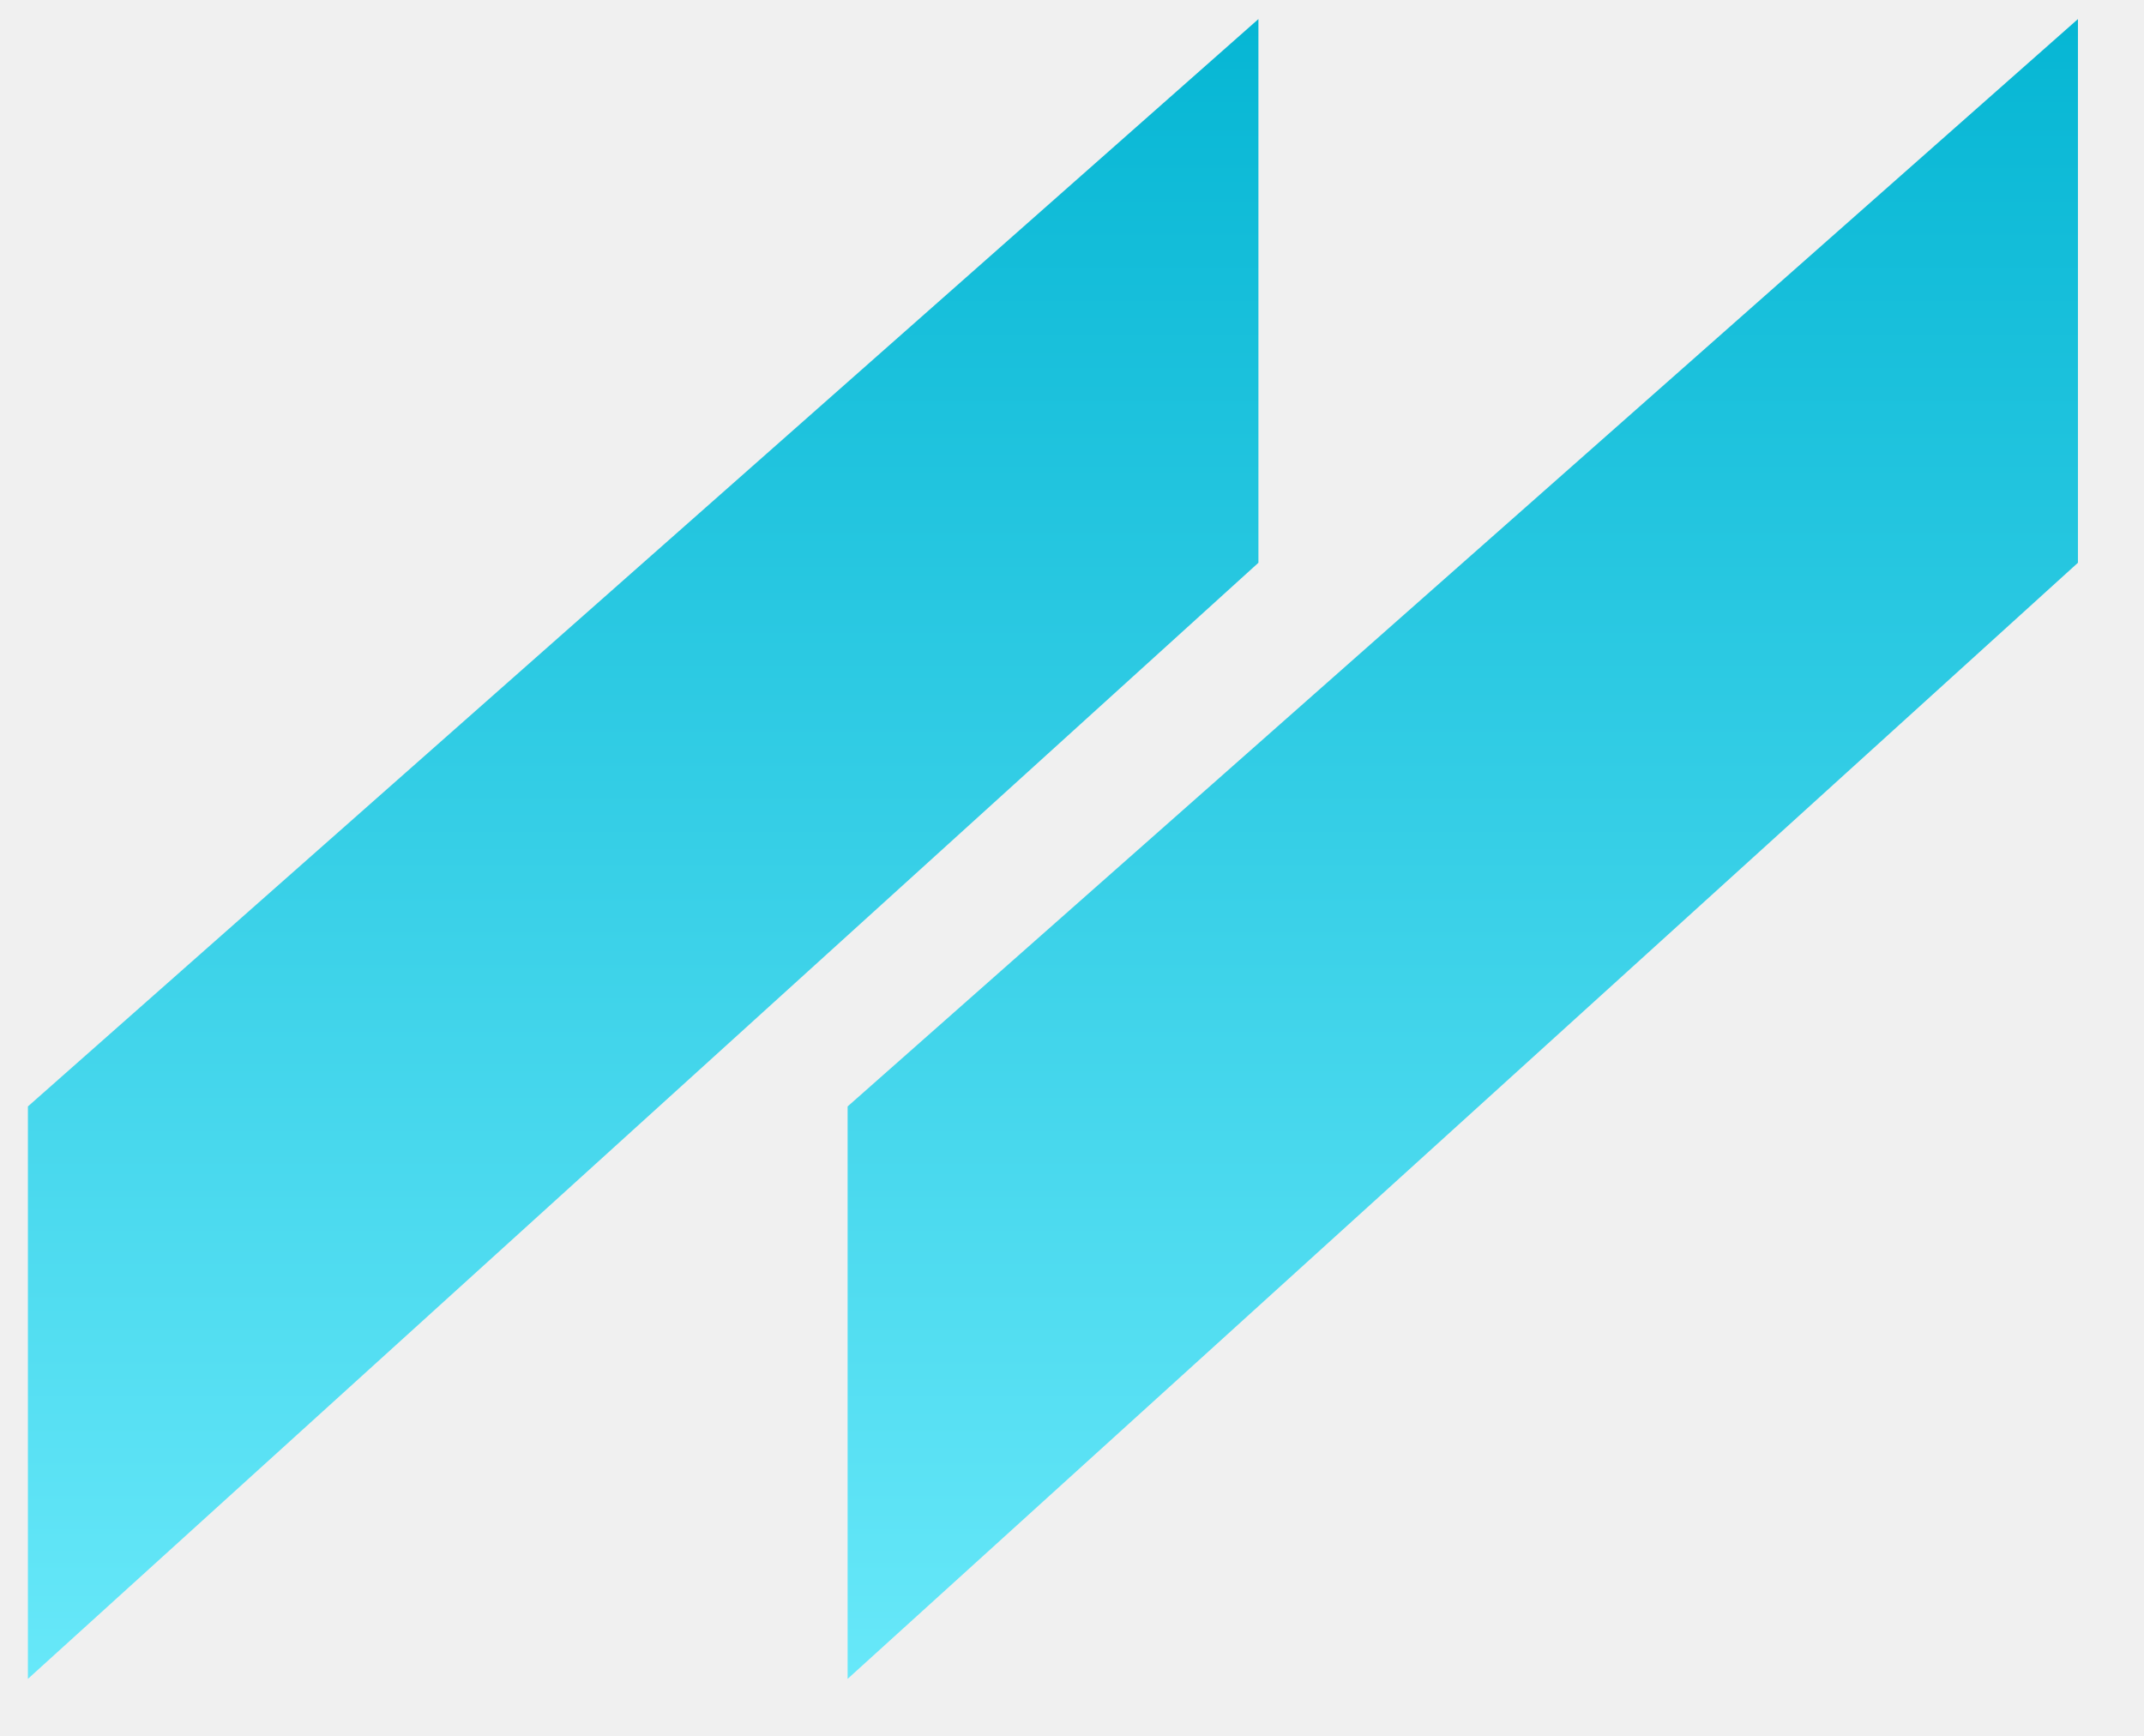
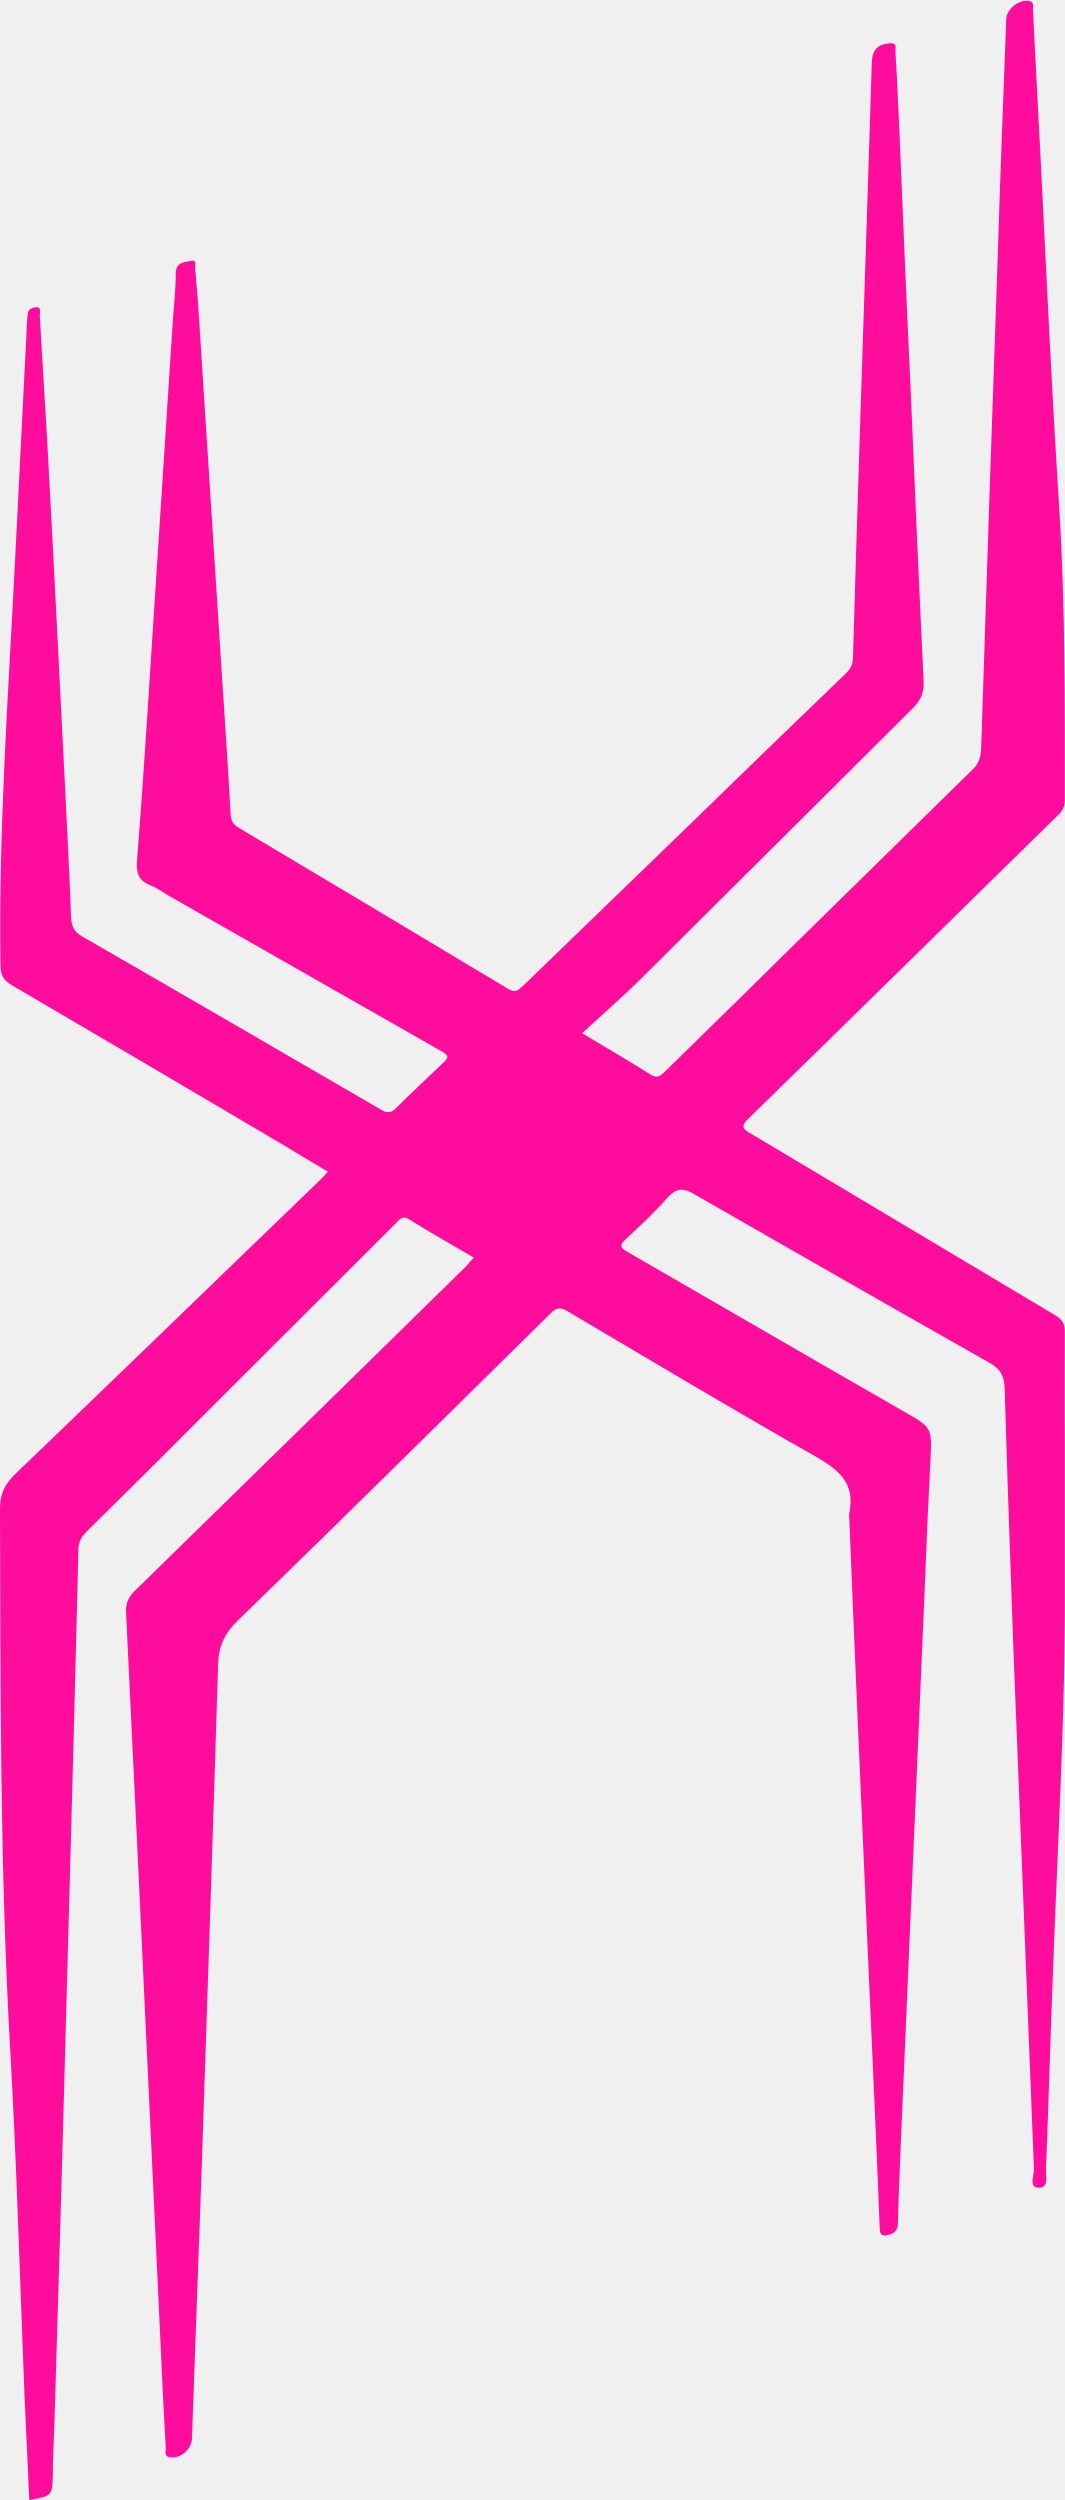
- <svg xmlns="http://www.w3.org/2000/svg" xmlns:xlink="http://www.w3.org/1999/xlink" version="1.1" preserveAspectRatio="xMidYMid meet" viewBox="344.564 330.278 111.737 91.218" width="53.87" height="43.61">
+ <svg xmlns="http://www.w3.org/2000/svg" width="23" height="54" viewBox="0 0 23 54" fill="none">
+   <g clip-path="url(#clip0)">
+     <path d="M10.235 27.164C9.749 26.883 9.297 26.624 8.845 26.343C8.687 26.242 8.631 26.343 8.54 26.433C7.309 27.658 6.089 28.884 4.858 30.109C3.863 31.11 2.869 32.099 1.864 33.089C1.751 33.201 1.694 33.313 1.694 33.482C1.604 37.159 1.502 40.846 1.401 44.523C1.333 47.131 1.254 49.751 1.175 52.359C1.164 52.719 1.141 53.09 1.141 53.45C1.13 53.911 1.13 53.911 0.633 54.001C0.599 53.259 0.565 52.528 0.531 51.786C0.429 49.245 0.361 46.715 0.215 44.174C0 40.318 0.011 36.45 0 32.583C0 32.268 0.102 32.066 0.316 31.852C2.519 29.738 4.722 27.602 6.925 25.477C6.97 25.432 7.015 25.387 7.083 25.308C6.744 25.106 6.417 24.915 6.089 24.713C4.146 23.566 2.203 22.419 0.26 21.284C0.068 21.171 0.011 21.059 0.011 20.845C-0.034 17.911 0.181 14.988 0.328 12.053C0.407 10.412 0.497 8.759 0.576 7.117C0.576 7.005 0.587 6.893 0.599 6.78C0.61 6.668 0.7 6.645 0.779 6.634C0.904 6.634 0.859 6.746 0.859 6.814C0.915 7.702 0.96 8.59 1.017 9.478C1.152 11.952 1.277 14.437 1.401 16.91C1.446 17.888 1.502 18.855 1.536 19.833C1.548 20.024 1.615 20.137 1.774 20.227C3.92 21.463 6.066 22.711 8.213 23.959C8.36 24.049 8.45 24.049 8.563 23.926C8.868 23.622 9.184 23.33 9.5 23.026C9.726 22.813 9.726 22.813 9.444 22.655C7.512 21.553 5.581 20.452 3.649 19.35C3.513 19.271 3.4 19.181 3.253 19.125C2.994 19.024 2.937 18.855 2.96 18.585C3.084 17 3.186 15.415 3.287 13.818C3.434 11.547 3.581 9.276 3.728 7.005C3.75 6.645 3.796 6.274 3.796 5.914C3.796 5.656 3.976 5.667 4.135 5.633C4.248 5.611 4.214 5.712 4.214 5.768C4.248 6.162 4.281 6.555 4.304 6.949C4.462 9.411 4.62 11.884 4.778 14.347C4.846 15.426 4.925 16.517 4.982 17.596C4.993 17.731 5.038 17.809 5.151 17.877C7.094 19.035 9.037 20.193 10.98 21.362C11.139 21.463 11.206 21.373 11.308 21.284C12.991 19.653 14.674 18.034 16.346 16.404C16.99 15.786 17.623 15.167 18.267 14.549C18.38 14.448 18.425 14.335 18.425 14.178C18.515 11.075 18.617 7.961 18.719 4.858C18.753 3.688 18.798 2.519 18.831 1.35C18.843 1.069 18.956 0.956 19.227 0.934C19.385 0.923 19.34 1.035 19.34 1.102C19.374 1.62 19.396 2.126 19.419 2.643C19.498 4.554 19.577 6.465 19.668 8.365C19.758 10.479 19.848 12.593 19.95 14.706C19.961 14.943 19.905 15.1 19.735 15.28C17.792 17.214 15.849 19.147 13.906 21.081C13.488 21.497 13.048 21.879 12.573 22.318C13.138 22.655 13.601 22.925 14.064 23.217C14.2 23.296 14.256 23.24 14.347 23.161C15.194 22.329 16.053 21.497 16.9 20.654C18.267 19.316 19.634 17.967 21 16.629C21.136 16.505 21.181 16.37 21.192 16.191C21.305 12.716 21.419 9.242 21.543 5.768C21.599 3.981 21.667 2.193 21.735 0.405C21.746 0.192 22.017 -0.022 22.232 0.023C22.345 0.046 22.311 0.136 22.311 0.203C22.367 1.294 22.424 2.395 22.48 3.486C22.605 5.959 22.718 8.444 22.876 10.918C23.011 13.042 23 15.167 23 17.292C23 17.416 22.955 17.506 22.876 17.585C20.639 19.777 18.414 21.969 16.177 24.151C16.007 24.319 16.019 24.375 16.222 24.488C18.414 25.792 20.605 27.107 22.797 28.412C22.944 28.502 23 28.591 23 28.76C22.989 31.155 23.023 33.561 22.989 35.956C22.944 38.215 22.819 40.464 22.74 42.724C22.684 44.096 22.65 45.478 22.593 46.85C22.582 46.996 22.672 47.266 22.424 47.255C22.221 47.244 22.334 46.996 22.334 46.861C22.187 43.151 22.04 39.43 21.893 35.719C21.825 33.808 21.757 31.897 21.701 29.986C21.69 29.704 21.599 29.558 21.351 29.424C19.227 28.221 17.103 27.006 14.991 25.792C14.765 25.657 14.618 25.657 14.426 25.859C14.143 26.186 13.827 26.478 13.511 26.77C13.398 26.883 13.375 26.939 13.533 27.029C15.522 28.175 17.51 29.334 19.509 30.48C20.142 30.84 20.131 30.829 20.097 31.571C20.018 33.021 19.973 34.472 19.905 35.922C19.758 39.328 19.611 42.735 19.464 46.142C19.442 46.76 19.408 47.379 19.396 47.997C19.396 48.132 19.363 48.222 19.216 48.267C19.058 48.312 19.001 48.289 19.001 48.109C18.933 46.355 18.854 44.613 18.775 42.859C18.628 39.52 18.481 36.181 18.346 32.841C18.346 32.785 18.334 32.729 18.346 32.673C18.47 32.054 18.142 31.762 17.634 31.47C15.827 30.447 14.042 29.378 12.257 28.322C12.087 28.221 12.008 28.254 11.884 28.378C9.636 30.593 7.399 32.808 5.129 35.011C4.846 35.292 4.722 35.562 4.711 35.956C4.598 39.655 4.473 43.353 4.349 47.052C4.281 48.93 4.214 50.796 4.146 52.674C4.135 52.91 3.897 53.112 3.671 53.079C3.536 53.056 3.581 52.955 3.581 52.876C3.536 52.123 3.502 51.381 3.468 50.628C3.31 47.255 3.152 43.871 2.994 40.498C2.903 38.609 2.813 36.72 2.723 34.831C2.711 34.629 2.779 34.483 2.926 34.348C5.321 32.009 7.704 29.671 10.088 27.332C10.122 27.287 10.167 27.231 10.235 27.164Z" fill="#FE0C9C" />
+   </g>
  <defs>
-     <path d="M453.3 331.28L453.3 359.85L388.64 418.5L388.64 388.42L453.3 331.28Z" id="aFZf6T5ED" />
-     <linearGradient id="gradientb2ThqnP5Op" gradientUnits="userSpaceOnUse" x1="420.97" y1="331.28" x2="420.97" y2="418.5">
-       <stop style="stop-color: #06b6d4;stop-opacity: 1" offset="0%" />
-       <stop style="stop-color: #67e8f9;stop-opacity: 1" offset="100%" />
-     </linearGradient>
-     <path d="M410.23 331.28L410.23 359.85L345.56 418.5L345.56 388.42L410.23 331.28Z" id="a9fehgwfM" />
-     <linearGradient id="gradientk1wNV9Ostb" gradientUnits="userSpaceOnUse" x1="377.89" y1="331.28" x2="377.89" y2="418.5">
-       <stop style="stop-color: #06b6d4;stop-opacity: 1" offset="0%" />
-       <stop style="stop-color: #67e8f9;stop-opacity: 1" offset="100%" />
-     </linearGradient>
+     <clipPath id="clip0">
+       <rect width="23" height="54" fill="white" />
+     </clipPath>
  </defs>
-   <g>
-     <g>
-       <use xlink:href="#aFZf6T5ED" opacity="1" fill="url(#gradientb2ThqnP5Op)" />
-     </g>
-     <g>
-       <use xlink:href="#a9fehgwfM" opacity="1" fill="url(#gradientk1wNV9Ostb)" />
-     </g>
-   </g>
</svg>
